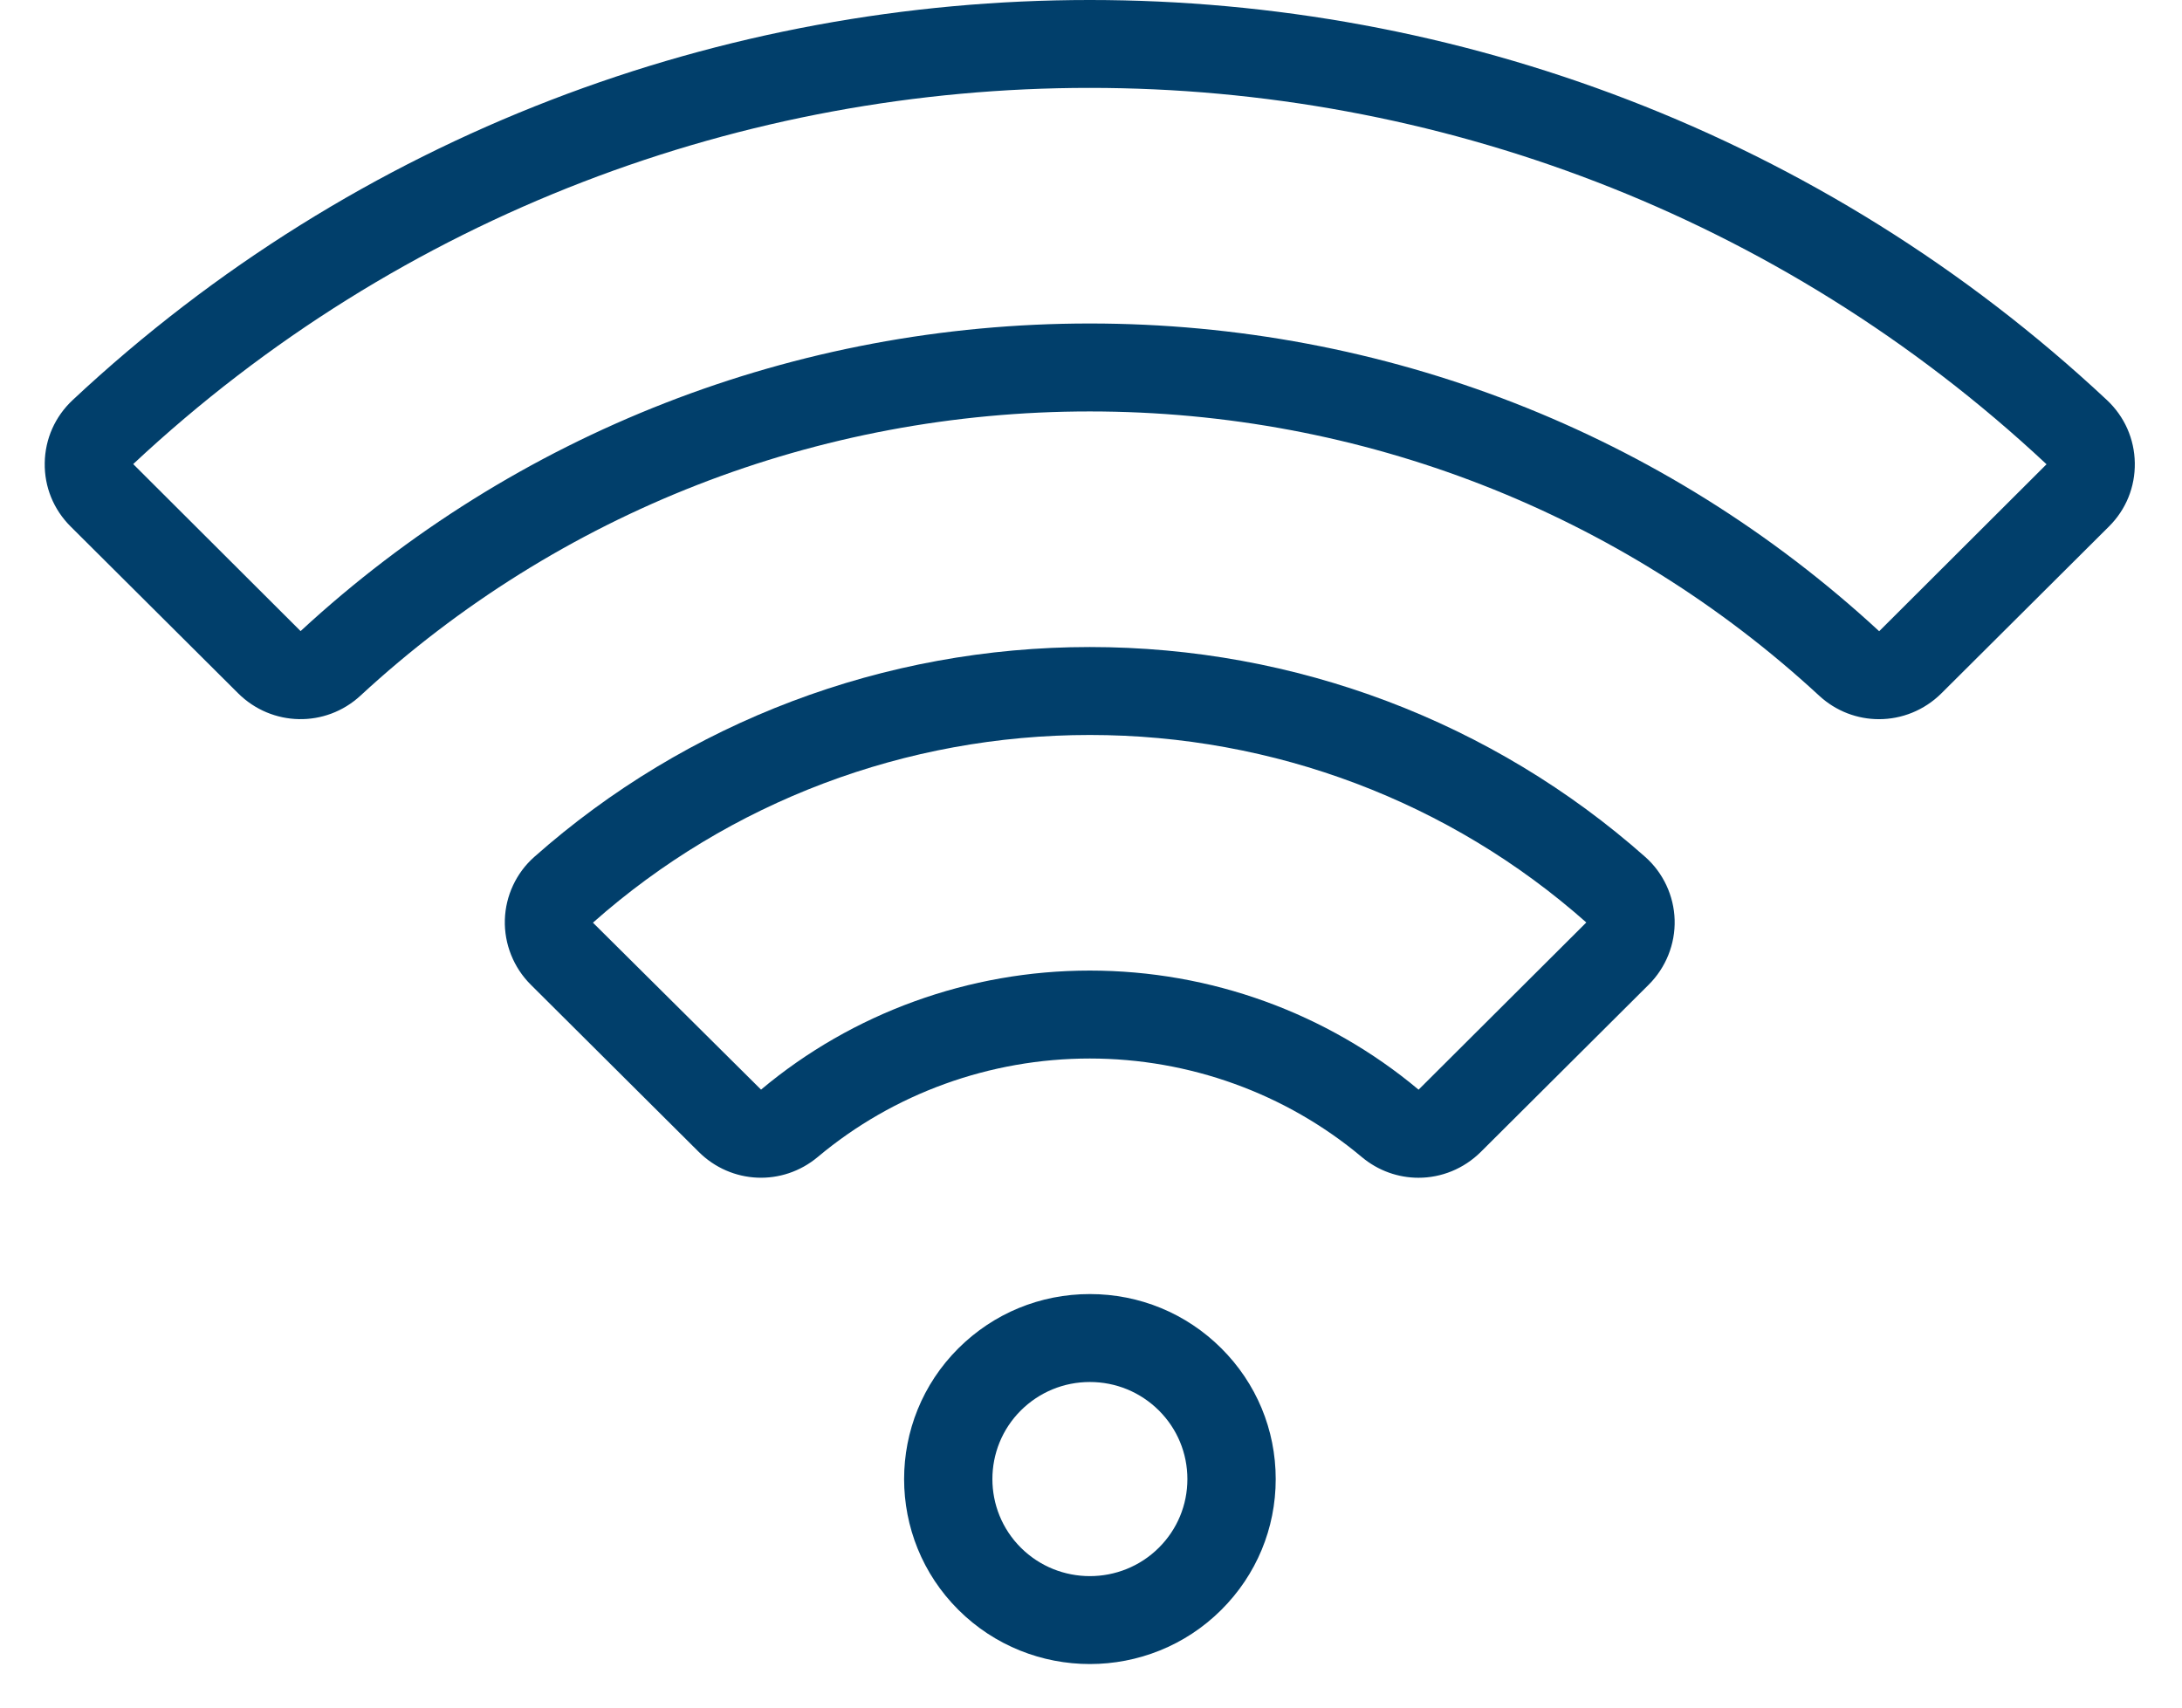
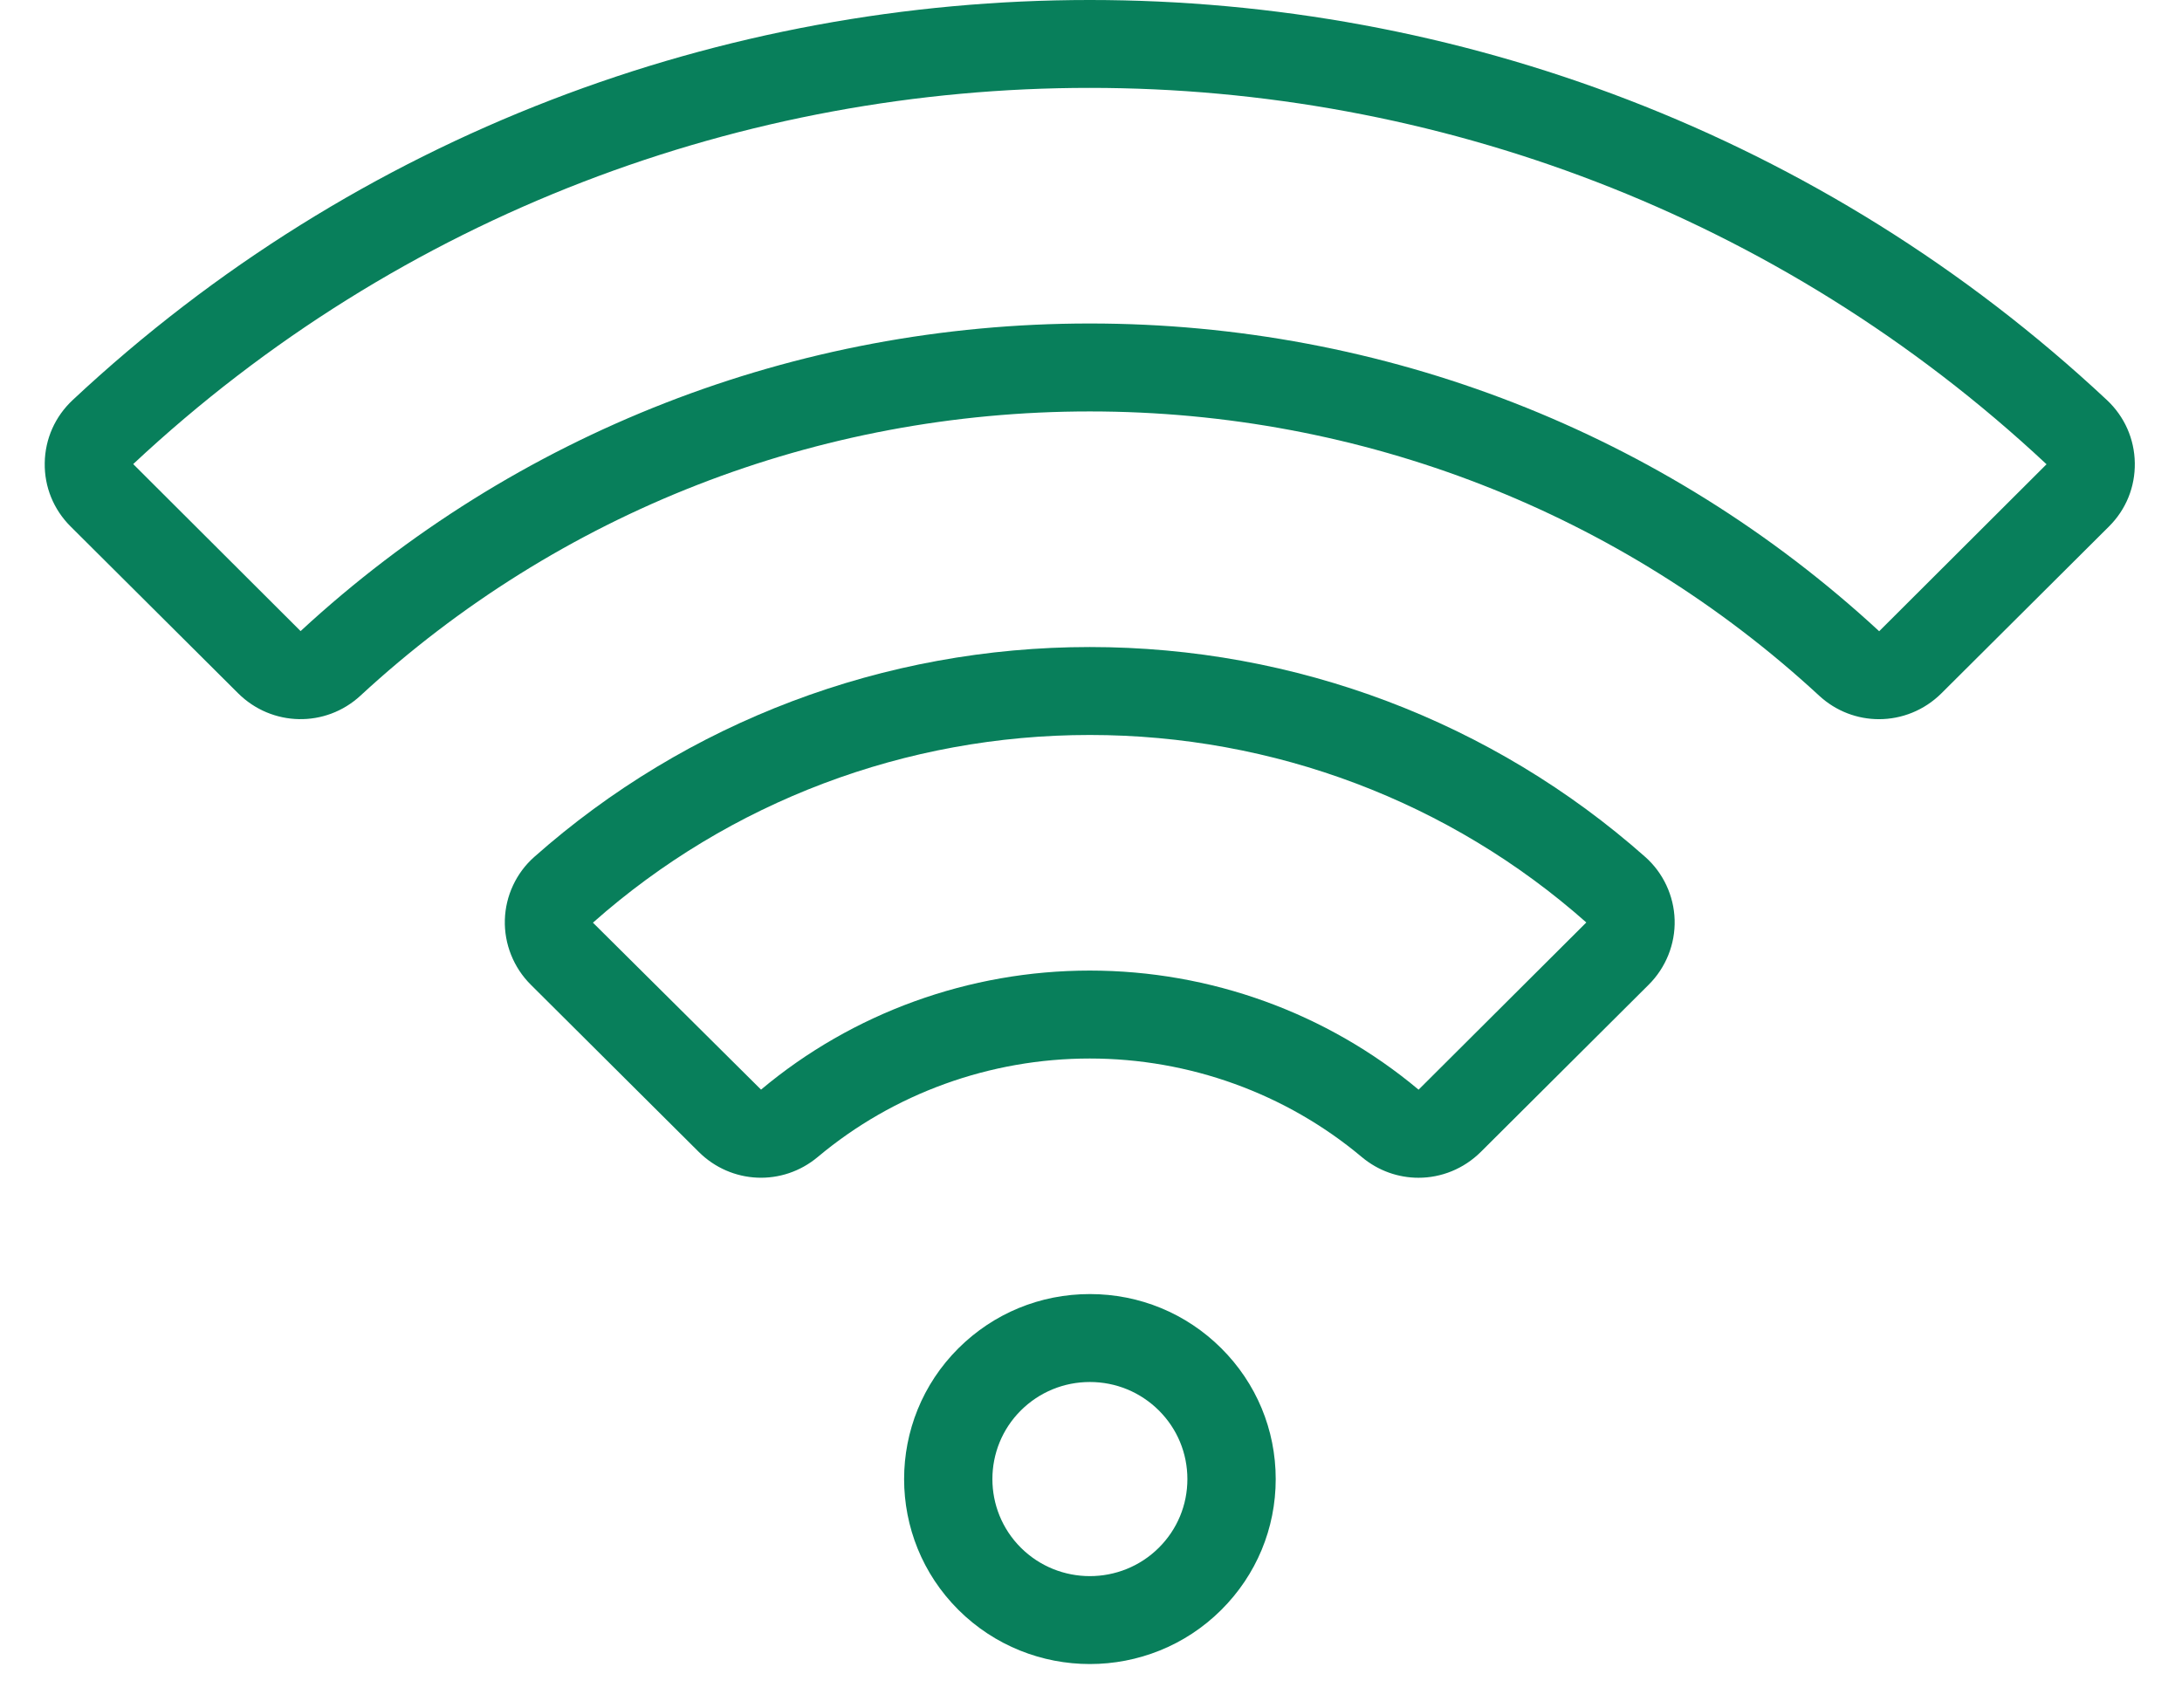
<svg xmlns="http://www.w3.org/2000/svg" width="46" height="36" viewBox="0 0 46 36" fill="none">
-   <path d="M35.304 19.392C35.289 18.886 35.064 18.403 34.685 18.067C31.465 15.213 27.306 13.641 22.974 13.641C18.641 13.641 14.482 15.213 11.262 18.067C10.883 18.403 10.658 18.885 10.643 19.391C10.628 19.9 10.827 20.399 11.189 20.759L14.728 24.282C15.416 24.968 16.496 25.015 17.241 24.391C18.837 23.053 20.873 22.316 22.974 22.316C25.074 22.316 27.11 23.053 28.706 24.391C29.056 24.685 29.481 24.83 29.904 24.83C30.38 24.83 30.855 24.646 31.22 24.283L34.758 20.759C35.12 20.399 35.319 19.901 35.304 19.392ZM29.906 22.973L29.906 22.973C27.974 21.354 25.512 20.462 22.974 20.462C20.435 20.462 17.973 21.354 16.044 22.972L12.5 19.452C15.379 16.9 19.098 15.495 22.974 15.495C26.849 15.495 30.568 16.9 33.442 19.448L29.906 22.973Z" fill="#013F6B" />
-   <path d="M25.746 28.424C25.006 27.688 24.023 27.282 22.976 27.282C21.93 27.282 20.946 27.688 20.206 28.424C18.678 29.945 18.678 32.42 20.206 33.941C20.97 34.701 21.973 35.082 22.976 35.082C23.979 35.082 24.983 34.701 25.746 33.941C26.486 33.204 26.894 32.224 26.894 31.183C26.894 30.141 26.486 29.161 25.746 28.424ZM24.43 32.63C23.628 33.428 22.324 33.428 21.522 32.63C20.721 31.832 20.721 30.533 21.522 29.735C21.911 29.349 22.427 29.136 22.976 29.136C23.525 29.136 24.041 29.349 24.43 29.735C24.43 29.735 24.43 29.735 24.43 29.735C24.818 30.122 25.032 30.636 25.032 31.183C25.032 31.73 24.818 32.244 24.43 32.63Z" fill="#013F6B" />
-   <path d="M44.416 8.433C32.393 -2.811 13.556 -2.811 1.533 8.433C1.161 8.781 0.951 9.252 0.943 9.76C0.935 10.266 1.129 10.741 1.488 11.099L5.02 14.616C5.731 15.323 6.864 15.346 7.599 14.666C11.782 10.802 17.242 8.674 22.974 8.674C28.706 8.674 34.167 10.802 38.35 14.666C38.708 14.997 39.16 15.162 39.612 15.162C40.088 15.162 40.564 14.979 40.929 14.616L44.461 11.099C44.82 10.742 45.013 10.266 45.005 9.76C44.997 9.253 44.788 8.781 44.416 8.433ZM39.616 13.308C35.088 9.124 29.178 6.82 22.974 6.82C16.771 6.82 10.861 9.124 6.337 13.305L2.808 9.784C14.116 -0.791 31.833 -0.791 43.141 9.785L43.144 9.788L39.616 13.308Z" fill="#013F6B" />
+   <path d="M35.304 19.392C35.289 18.886 35.064 18.403 34.685 18.067C31.465 15.213 27.306 13.641 22.974 13.641C18.641 13.641 14.482 15.213 11.262 18.067C10.883 18.403 10.658 18.885 10.643 19.391C10.628 19.9 10.827 20.399 11.189 20.759L14.728 24.282C15.416 24.968 16.496 25.015 17.241 24.391C18.837 23.053 20.873 22.316 22.974 22.316C25.074 22.316 27.11 23.053 28.706 24.391C29.056 24.685 29.481 24.83 29.904 24.83C30.38 24.83 30.855 24.646 31.22 24.283L34.758 20.759C35.12 20.399 35.319 19.901 35.304 19.392ZM29.906 22.973L29.906 22.973C27.974 21.354 25.512 20.462 22.974 20.462C20.435 20.462 17.973 21.354 16.044 22.972L12.5 19.452C15.379 16.9 19.098 15.495 22.974 15.495C26.849 15.495 30.568 16.9 33.442 19.448L29.906 22.973Z" fill="#087f5b" />
+   <path d="M25.746 28.424C25.006 27.688 24.023 27.282 22.976 27.282C21.93 27.282 20.946 27.688 20.206 28.424C18.678 29.945 18.678 32.42 20.206 33.941C20.97 34.701 21.973 35.082 22.976 35.082C23.979 35.082 24.983 34.701 25.746 33.941C26.486 33.204 26.894 32.224 26.894 31.183C26.894 30.141 26.486 29.161 25.746 28.424ZM24.43 32.63C23.628 33.428 22.324 33.428 21.522 32.63C20.721 31.832 20.721 30.533 21.522 29.735C21.911 29.349 22.427 29.136 22.976 29.136C23.525 29.136 24.041 29.349 24.43 29.735C24.43 29.735 24.43 29.735 24.43 29.735C24.818 30.122 25.032 30.636 25.032 31.183C25.032 31.73 24.818 32.244 24.43 32.63Z" fill="#087f5b" />
+   <path d="M44.416 8.433C32.393 -2.811 13.556 -2.811 1.533 8.433C1.161 8.781 0.951 9.252 0.943 9.76C0.935 10.266 1.129 10.741 1.488 11.099L5.02 14.616C5.731 15.323 6.864 15.346 7.599 14.666C11.782 10.802 17.242 8.674 22.974 8.674C28.706 8.674 34.167 10.802 38.35 14.666C38.708 14.997 39.16 15.162 39.612 15.162C40.088 15.162 40.564 14.979 40.929 14.616L44.461 11.099C44.82 10.742 45.013 10.266 45.005 9.76C44.997 9.253 44.788 8.781 44.416 8.433ZM39.616 13.308C35.088 9.124 29.178 6.82 22.974 6.82C16.771 6.82 10.861 9.124 6.337 13.305L2.808 9.784C14.116 -0.791 31.833 -0.791 43.141 9.785L43.144 9.788L39.616 13.308Z" fill="#087f5b" />
</svg>
